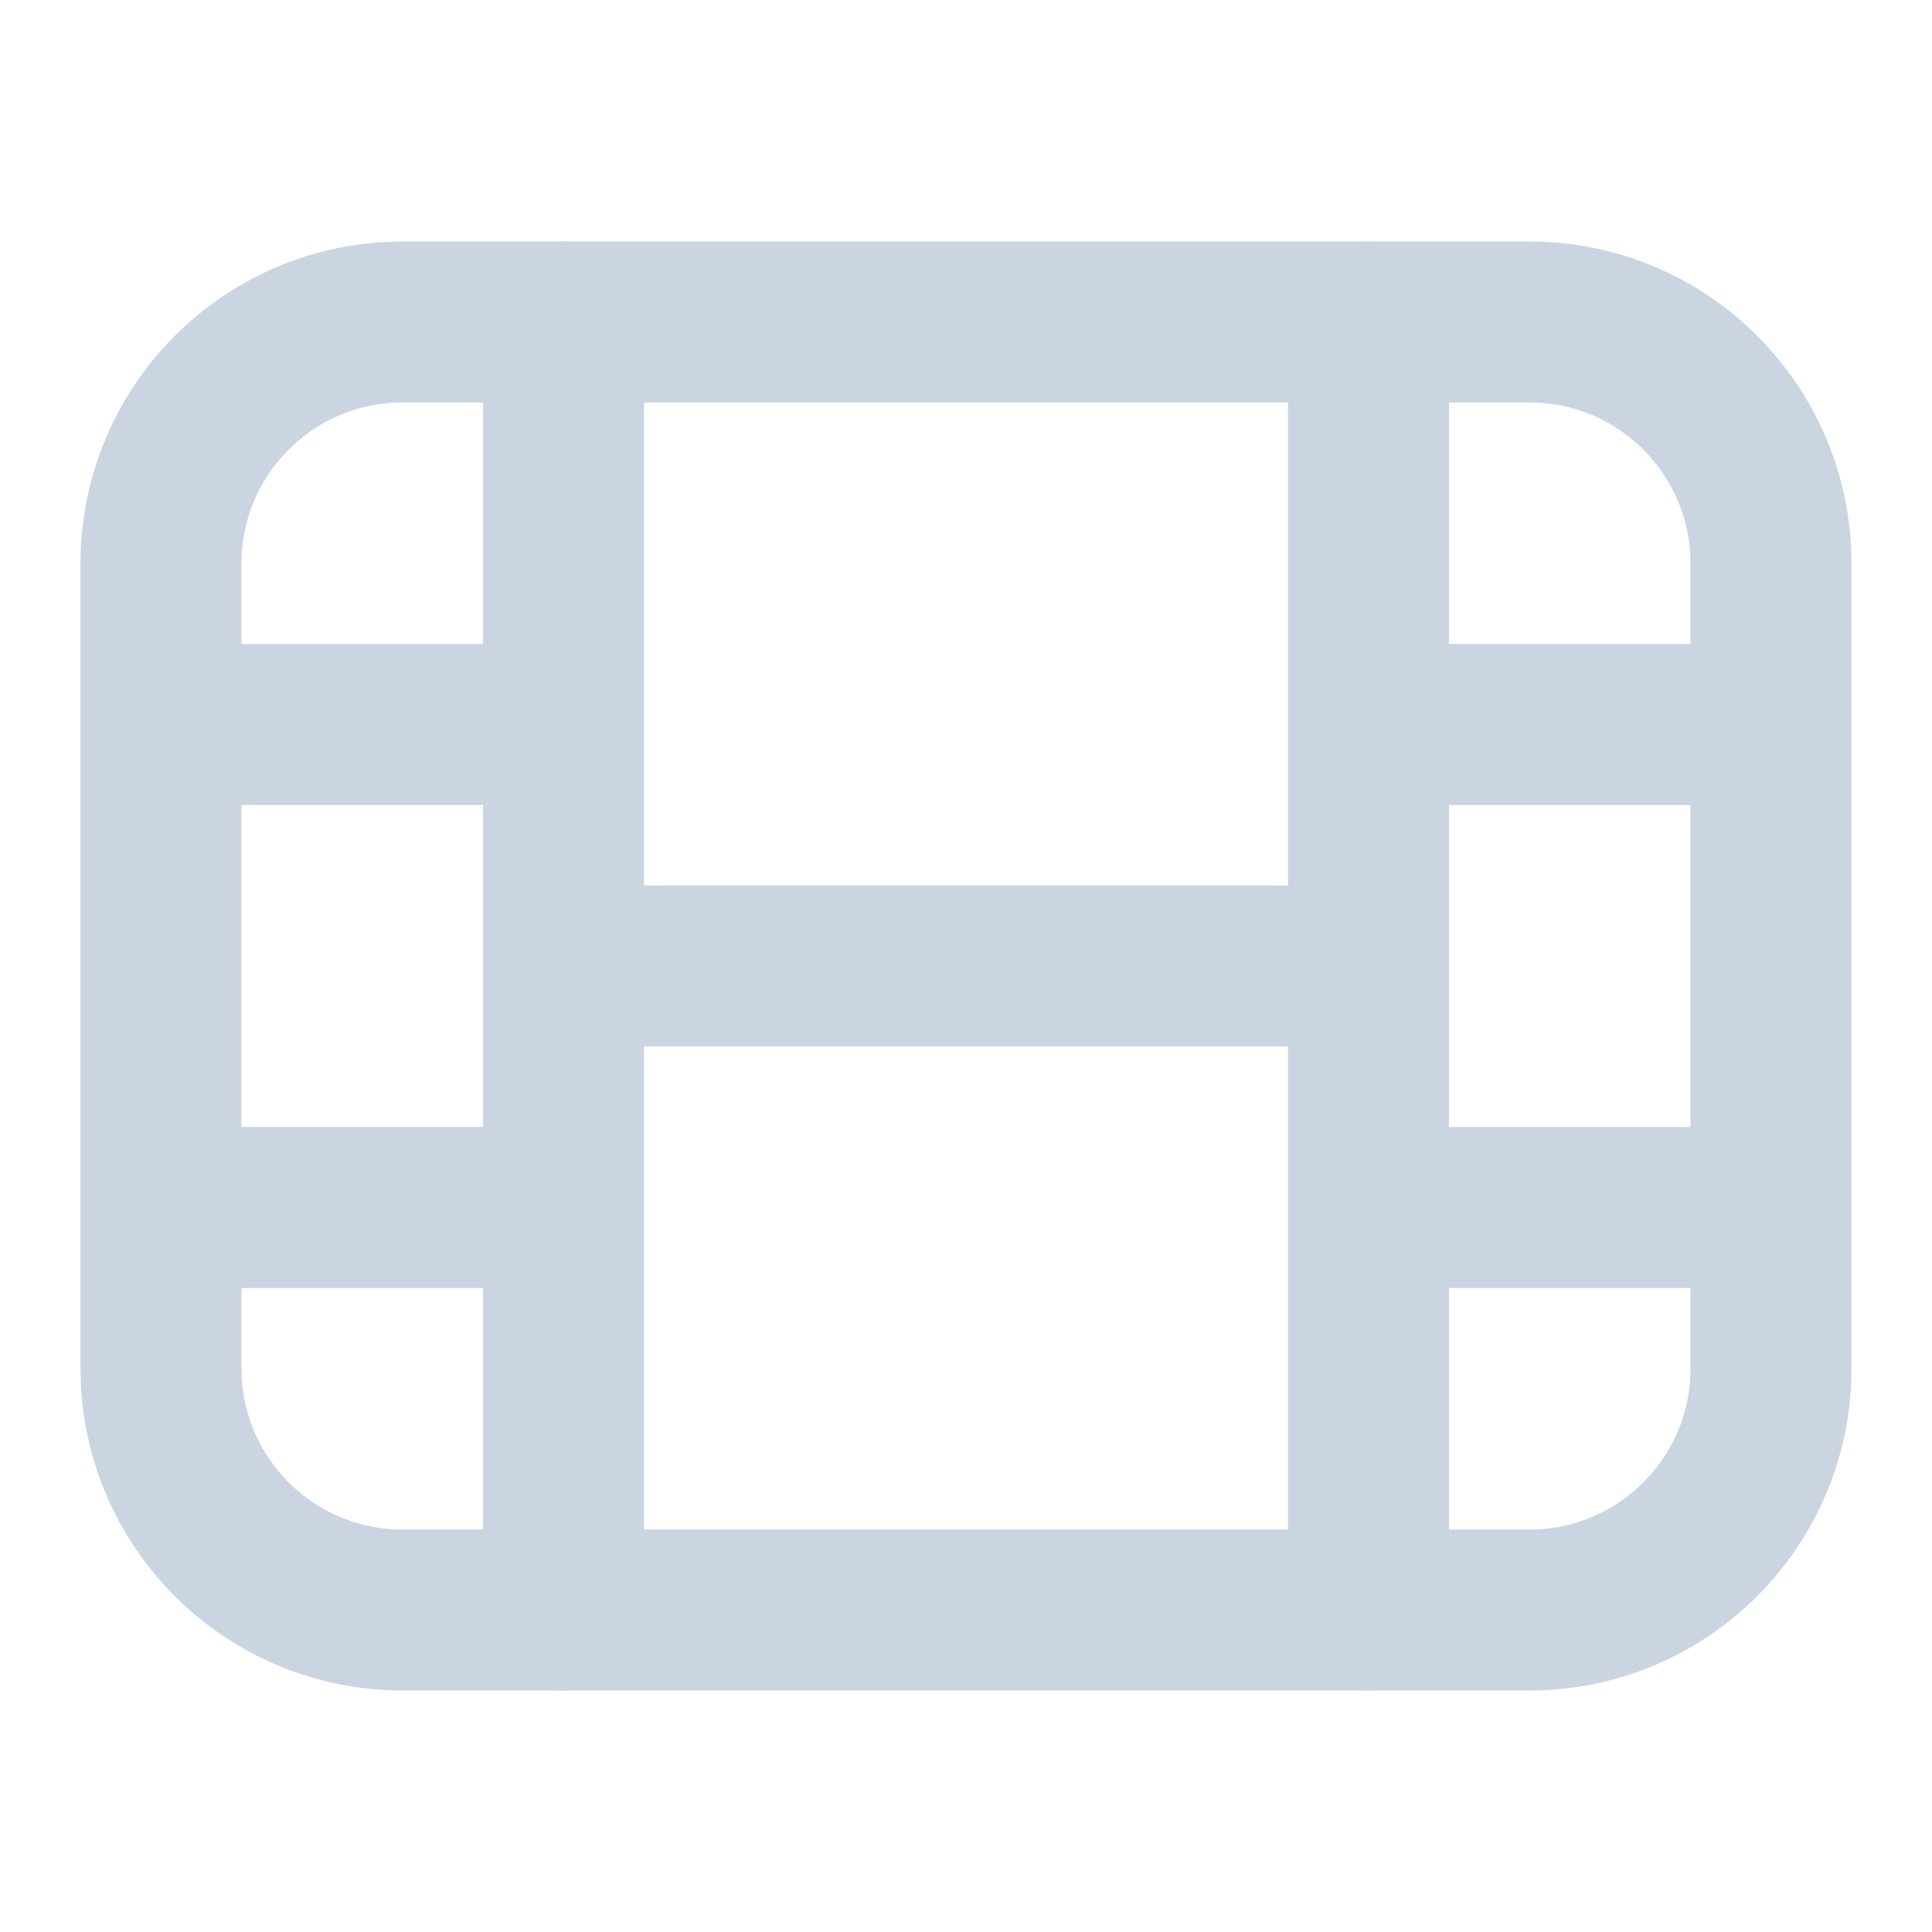
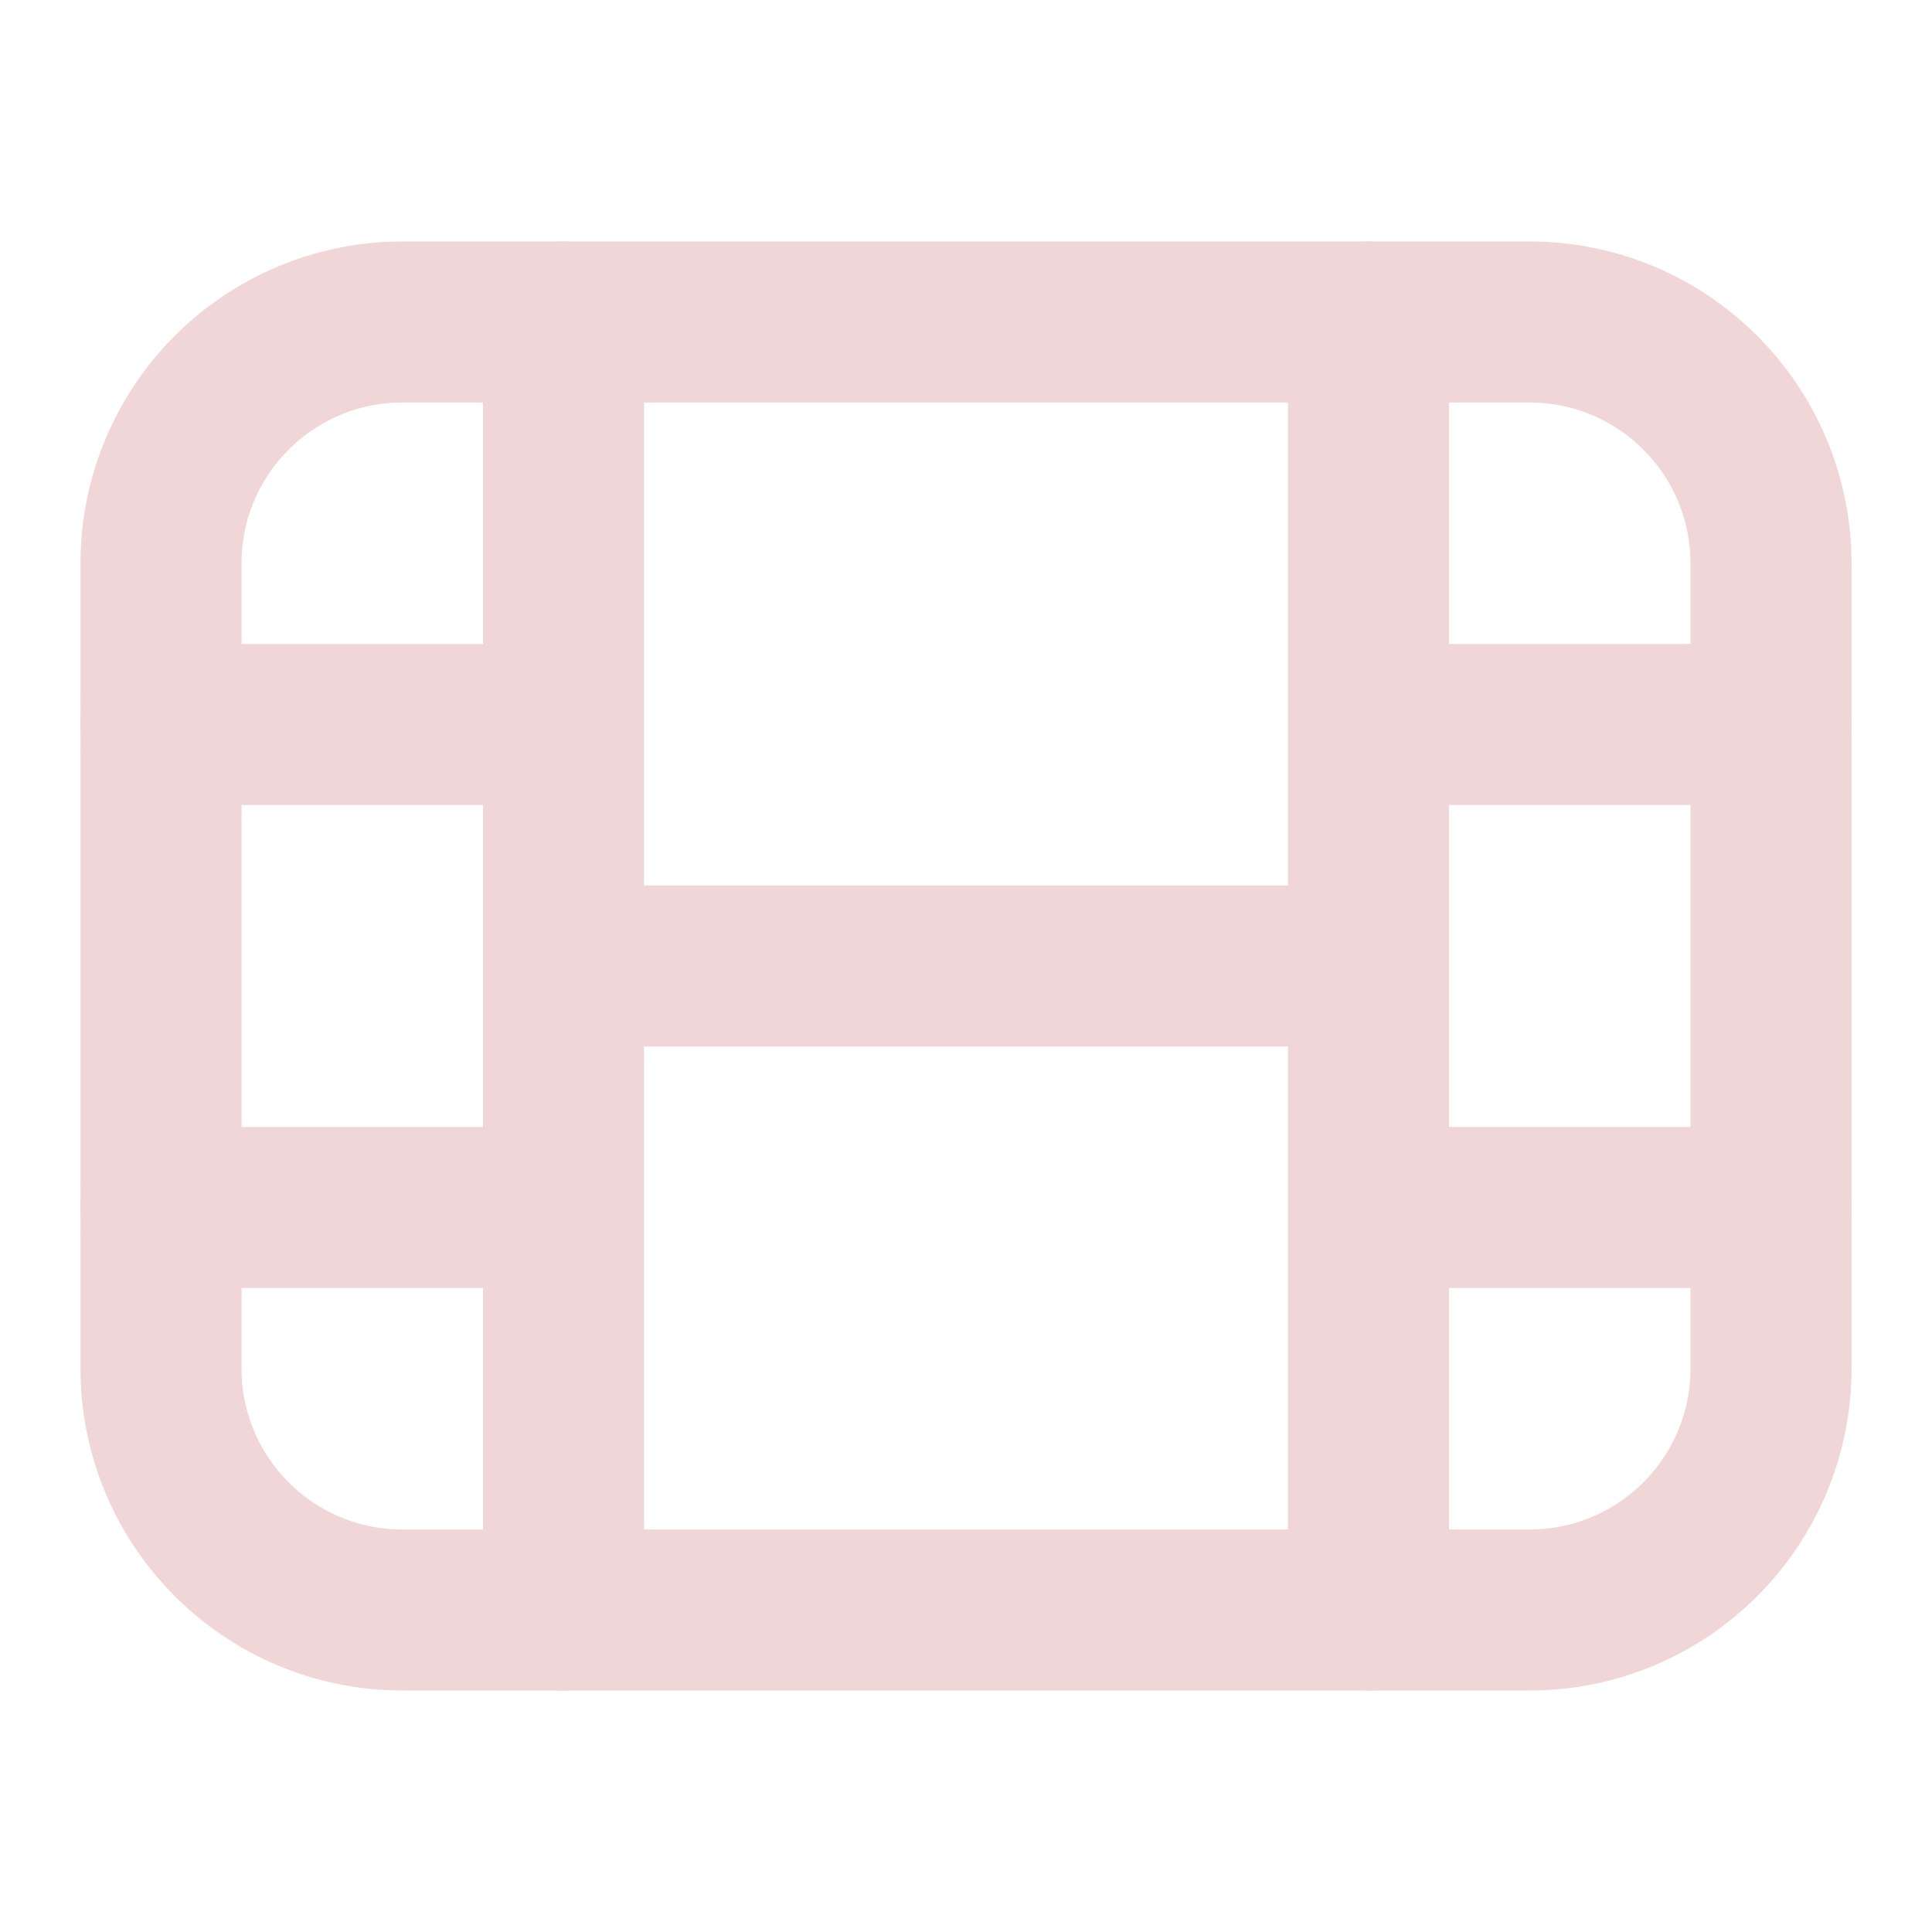
<svg xmlns="http://www.w3.org/2000/svg" width="24" height="24" viewBox="0 0 24 24" fill="none">
-   <rect x="2" y="4" width="20" height="16" rx="3" stroke="#CBD5E1" stroke-width="2" stroke-linecap="round" stroke-linejoin="round" />
-   <path d="M7 4V20M17 4V20M2 9H7M17 9H22M2 15H7M17 15H22M7 12H17" stroke="#CBD5E1" stroke-width="2" stroke-linecap="round" stroke-linejoin="round" />
+   <rect x="2" y="4" width="20" height="16" rx="3" stroke="#f0d6d6" stroke-width="2" stroke-linecap="round" stroke-linejoin="round" />
+   <path d="M7 4V20M17 4V20M2 9H7M17 9H22M2 15H7M17 15H22M7 12H17" stroke="#f0d6d6" stroke-width="2" stroke-linecap="round" stroke-linejoin="round" />
</svg>
